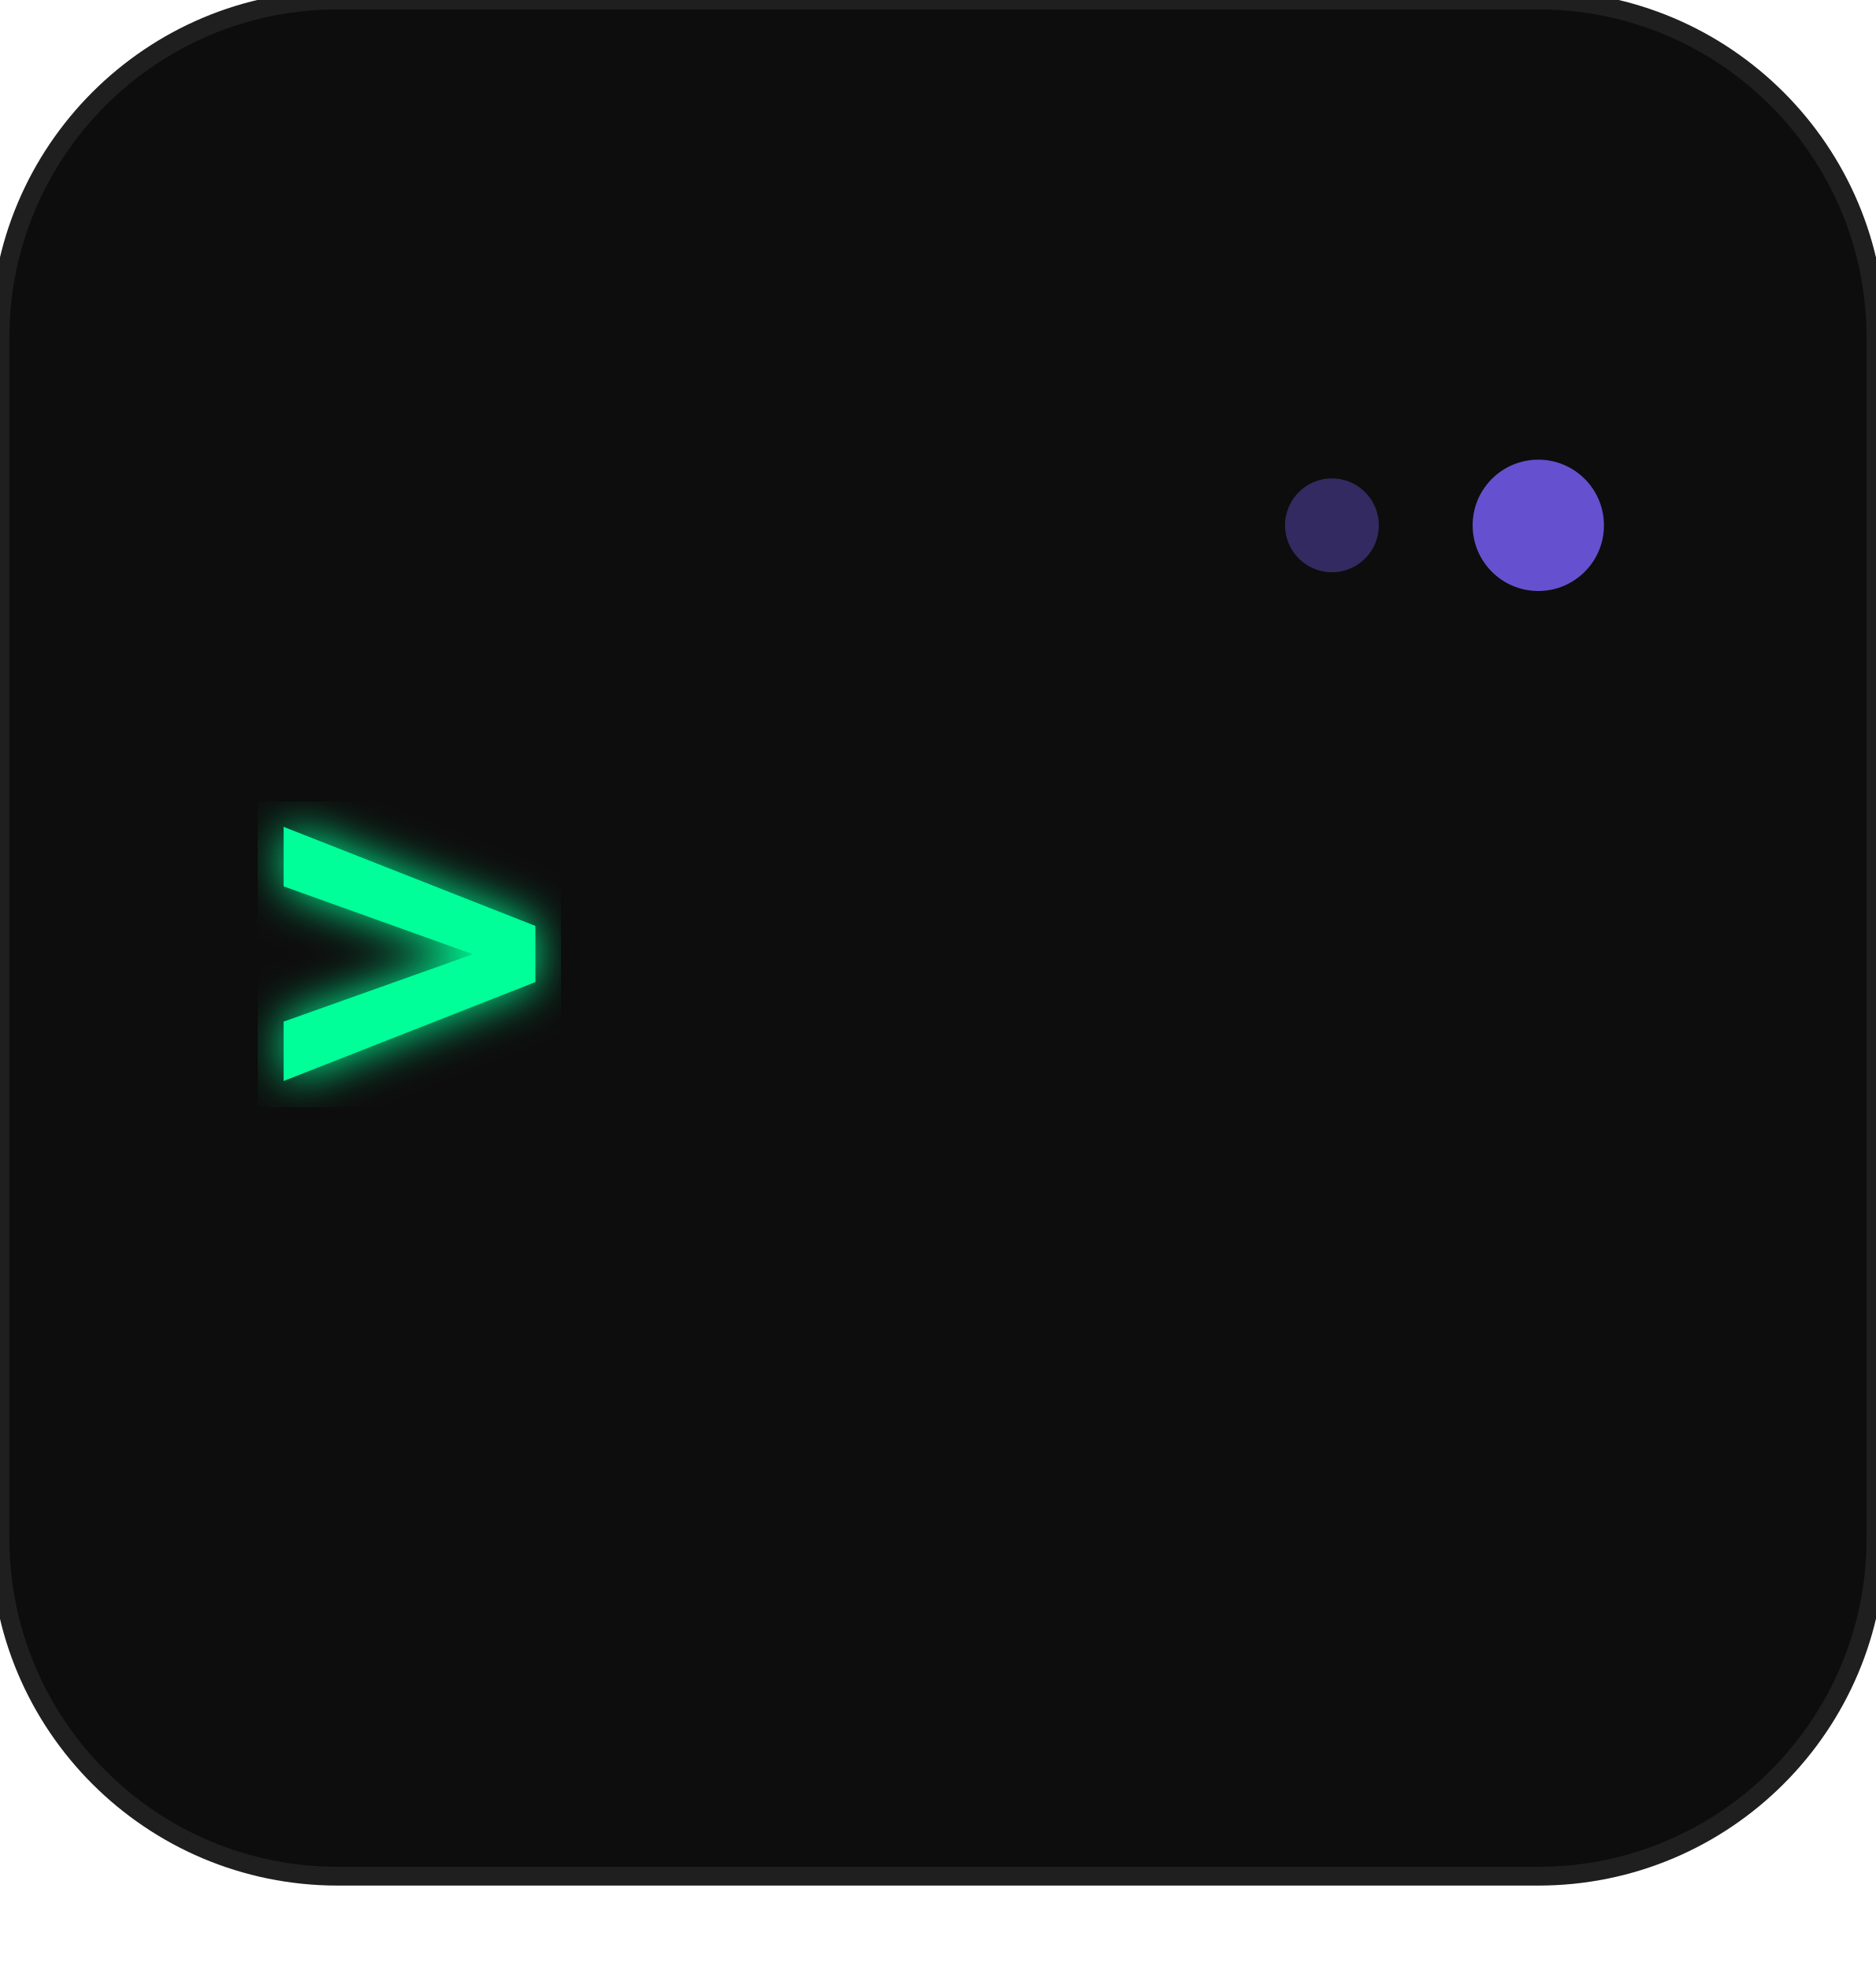
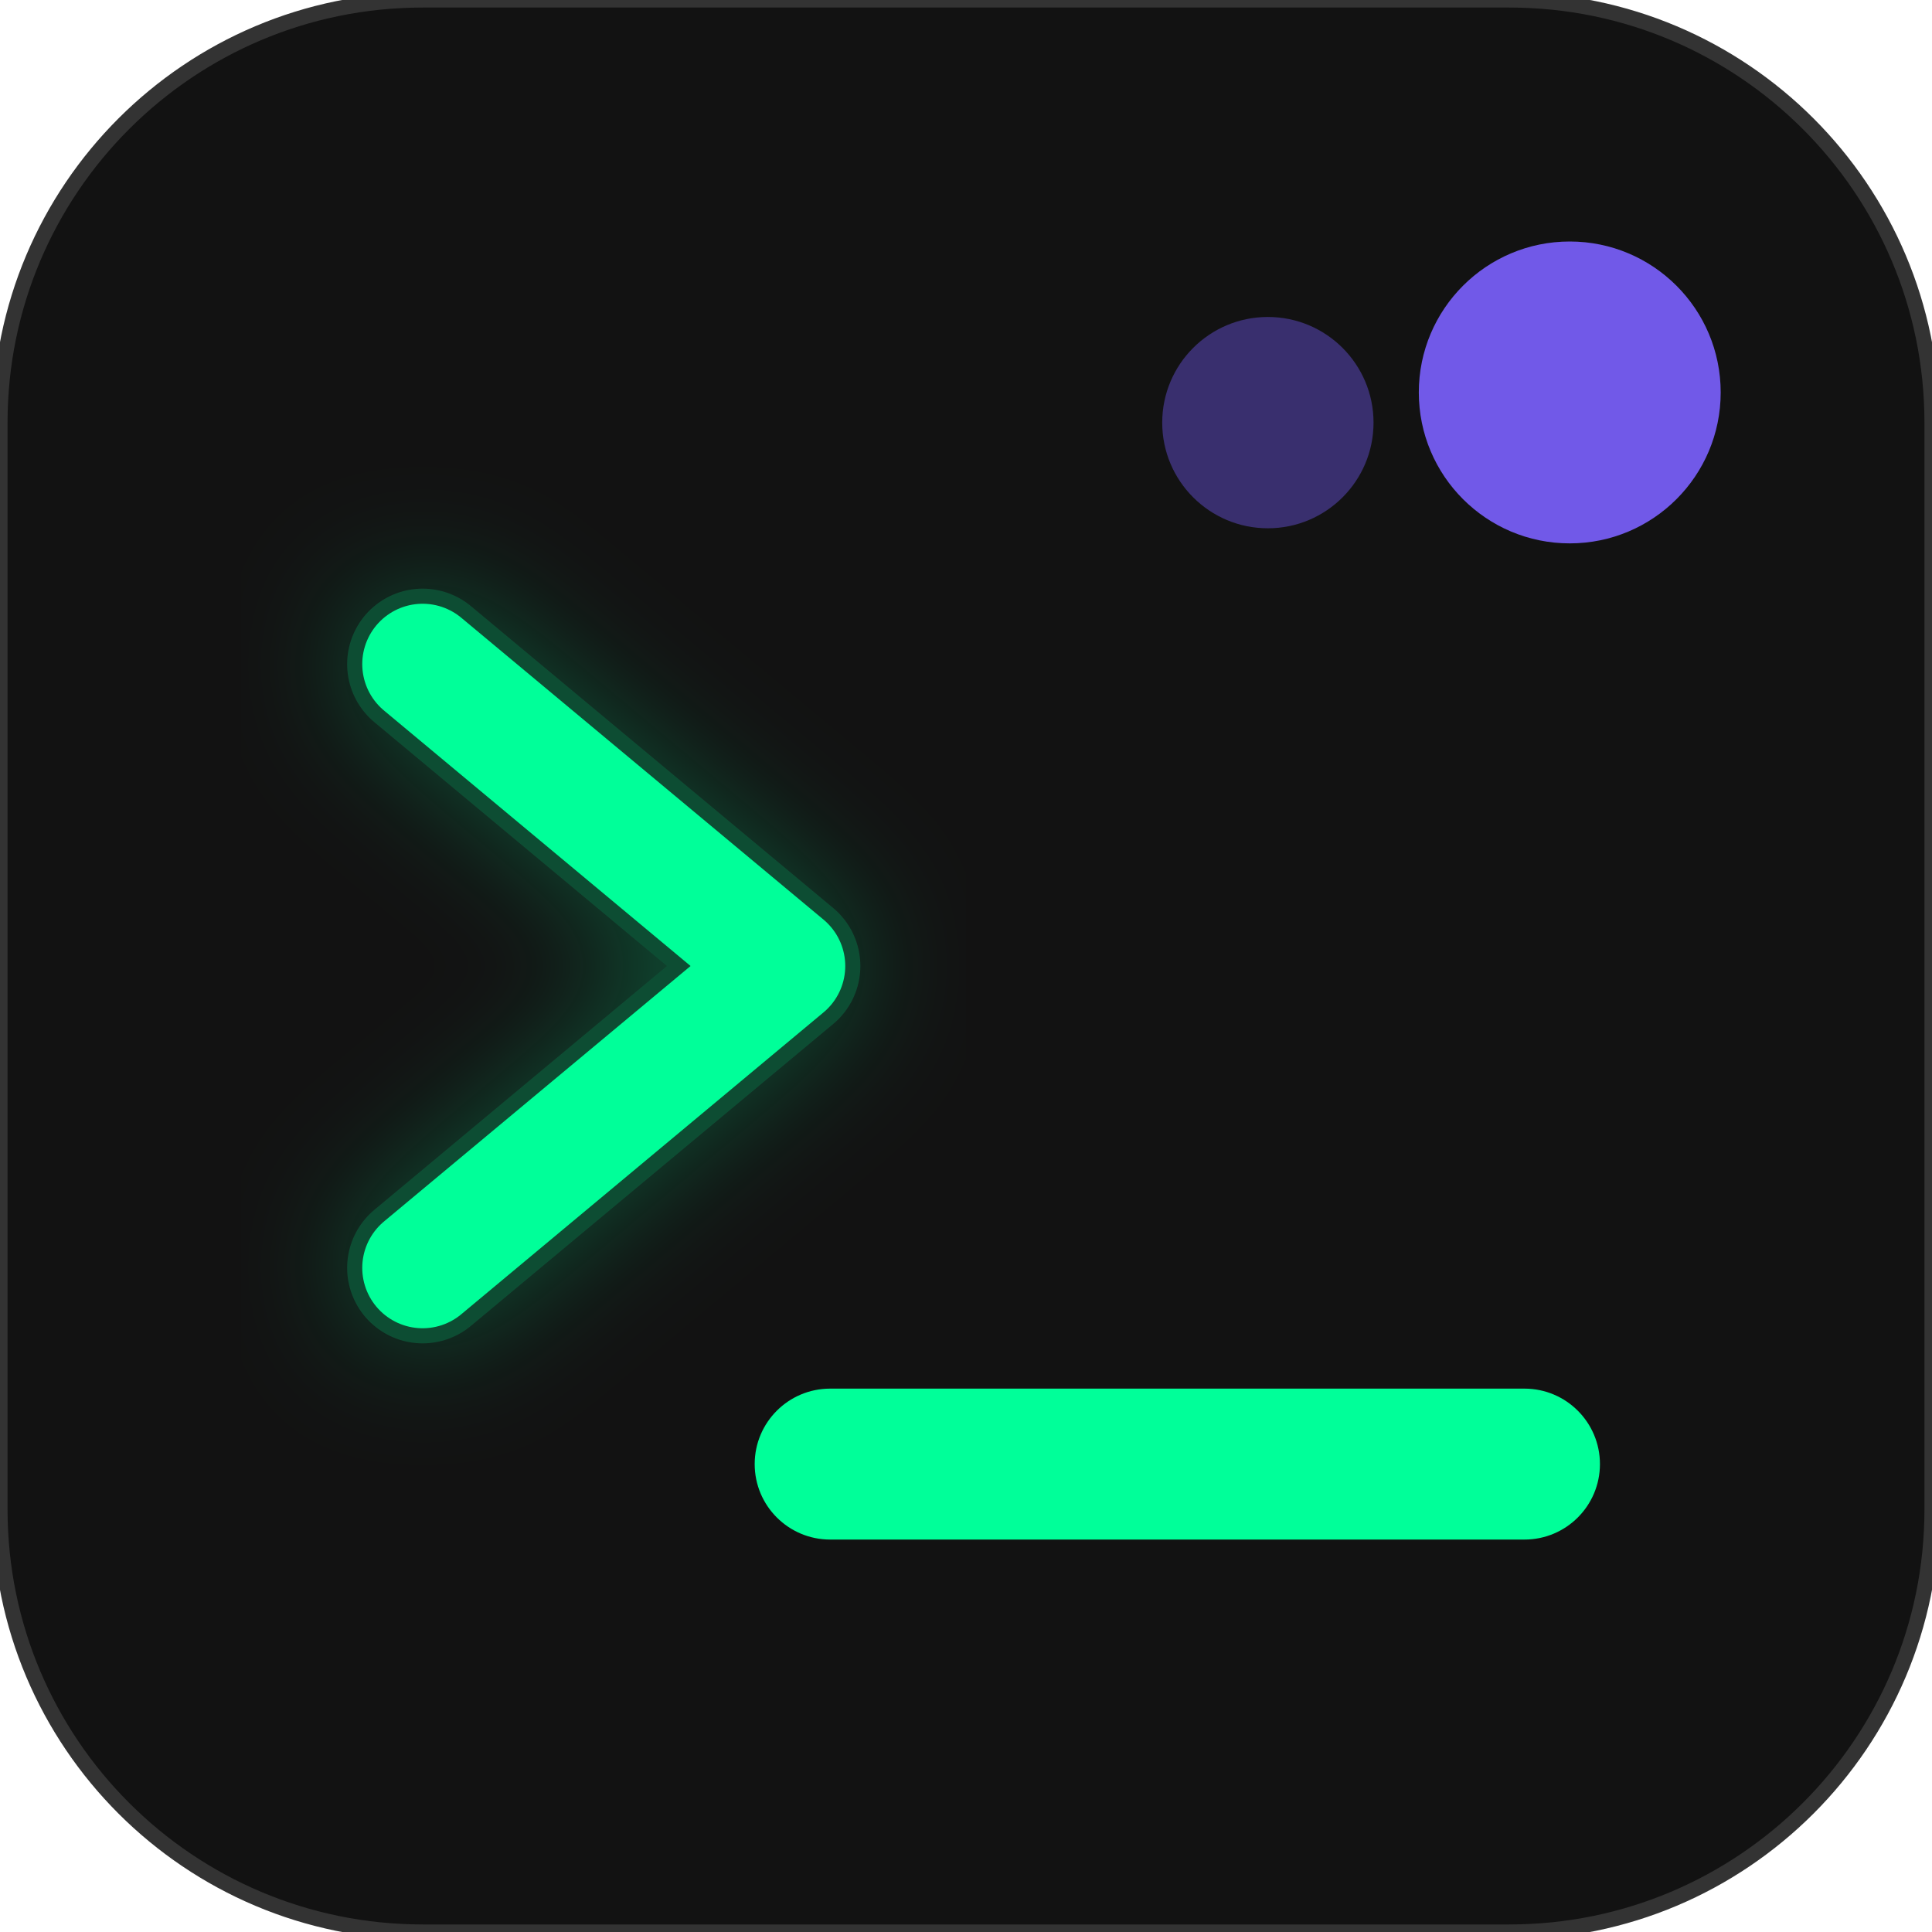
- <svg xmlns="http://www.w3.org/2000/svg" width="100%" viewBox="0 0 200 210">
+ <svg xmlns="http://www.w3.org/2000/svg" viewBox="0 0 64 64" width="64" height="64">
+   <rect width="64" height="64" rx="14" fill="#121212" />
+   <rect width="64" height="64" rx="14" fill="none" stroke="#333" stroke-width="0.5" />
+   <circle cx="42" cy="14" r="3.5" fill="#3d3278" opacity="0.9" />
+   <circle cx="52" cy="13" r="5" fill="#7b61ff" opacity="0.9" />
+   <polyline points="14,22 26,32 14,42" fill="none" stroke="#00ff99" stroke-width="5" stroke-linecap="round" stroke-linejoin="round" opacity="0.25" filter="url(#glow)" />
+   <polyline points="14,22 26,32 14,42" fill="none" stroke="#00ff99" stroke-width="4" stroke-linecap="round" stroke-linejoin="round" />
+   <rect x="25" y="46" width="28" height="5" rx="2.5" fill="#00ff99" />
  <defs>
-     <filter id="g">
-       <feGaussianBlur stdDeviation="2.5" result="b" />
+     <filter id="glow" x="-50%" y="-50%" width="200%" height="200%">
+       <feGaussianBlur stdDeviation="2" result="b" />
      <feMerge>
        <feMergeNode in="b" />
        <feMergeNode in="SourceGraphic" />
      </feMerge>
    </filter>
  </defs>
-   <rect width="200" height="200" rx="36" fill="#0d0d0d" style="fill:rgb(13, 13, 13);stroke:none;color:rgb(0, 0, 0);stroke-width:1px;stroke-linecap:butt;stroke-linejoin:miter;opacity:1;font-family:&quot;Anthropic Sans&quot;, -apple-system, BlinkMacSystemFont, &quot;Segoe UI&quot;, sans-serif;font-size:16px;font-weight:400;text-anchor:start;dominant-baseline:auto" />
-   <rect width="200" height="200" rx="36" fill="none" stroke="#1f1f1f" stroke-width="2" style="fill:none;stroke:rgb(31, 31, 31);color:rgb(0, 0, 0);stroke-width:2px;stroke-linecap:butt;stroke-linejoin:miter;opacity:1;font-family:&quot;Anthropic Sans&quot;, -apple-system, BlinkMacSystemFont, &quot;Segoe UI&quot;, sans-serif;font-size:16px;font-weight:400;text-anchor:start;dominant-baseline:auto" />
-   <text font-family="'JetBrains Mono', monospace" font-weight="700" x="28" y="118" font-size="52" fill="#00ff99" filter="url(#g)" style="fill:rgb(0, 255, 153);stroke:none;color:rgb(0, 0, 0);stroke-width:1px;stroke-linecap:butt;stroke-linejoin:miter;opacity:1;font-family:&quot;JetBrains Mono&quot;, monospace;font-size:52px;font-weight:700;text-anchor:start;dominant-baseline:auto">&gt;</text>
-   <rect x="76" y="128" width="96" height="10" rx="2" fill="#00ff99" filter="url(#g)" style="fill:rgb(0, 255, 153);stroke:none;color:rgb(0, 0, 0);stroke-width:1px;stroke-linecap:butt;stroke-linejoin:miter;opacity:0;font-family:&quot;Anthropic Sans&quot;, -apple-system, BlinkMacSystemFont, &quot;Segoe UI&quot;, sans-serif;font-size:16px;font-weight:400;text-anchor:start;dominant-baseline:auto" />
-   <circle cx="164" cy="56" r="7" fill="#7b61ff" opacity="0.8" style="fill:rgb(123, 97, 255);stroke:none;color:rgb(0, 0, 0);stroke-width:1px;stroke-linecap:butt;stroke-linejoin:miter;opacity:0.8;font-family:&quot;Anthropic Sans&quot;, -apple-system, BlinkMacSystemFont, &quot;Segoe UI&quot;, sans-serif;font-size:16px;font-weight:400;text-anchor:start;dominant-baseline:auto" />
-   <circle cx="142" cy="56" r="5" fill="#7b61ff" opacity="0.35" style="fill:rgb(123, 97, 255);stroke:none;color:rgb(0, 0, 0);stroke-width:1px;stroke-linecap:butt;stroke-linejoin:miter;opacity:0.35;font-family:&quot;Anthropic Sans&quot;, -apple-system, BlinkMacSystemFont, &quot;Segoe UI&quot;, sans-serif;font-size:16px;font-weight:400;text-anchor:start;dominant-baseline:auto" />
</svg>
